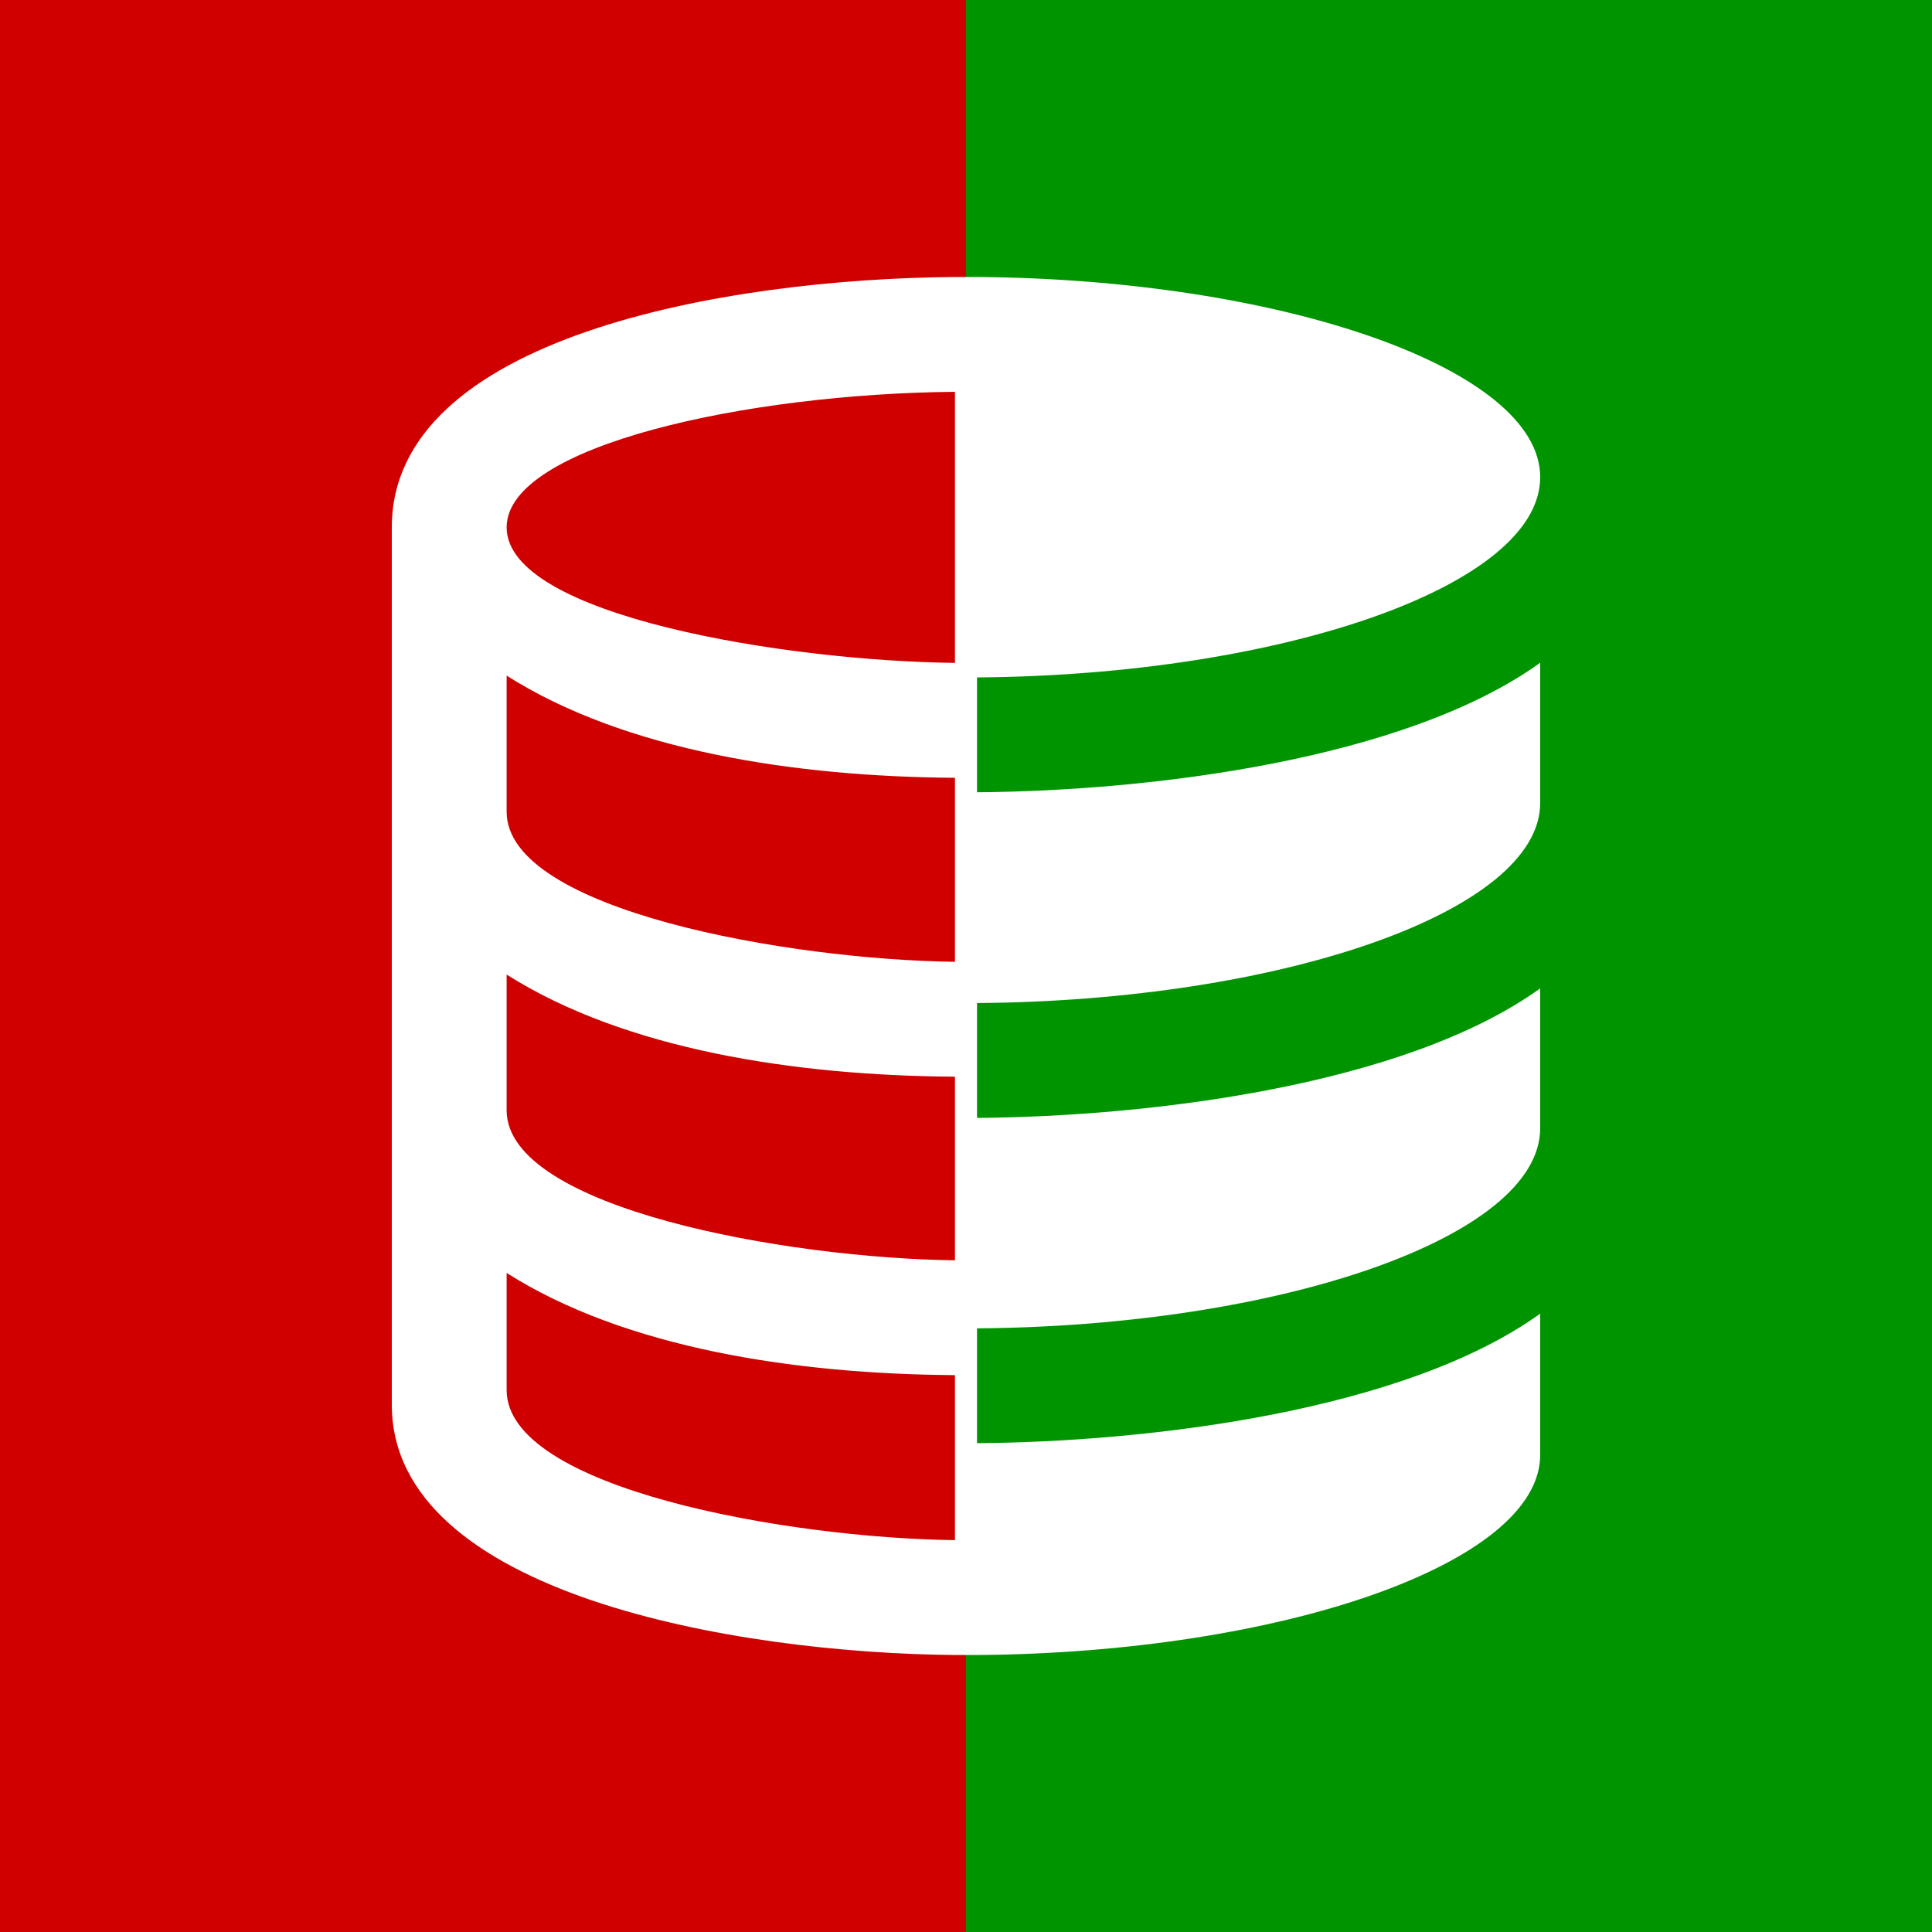
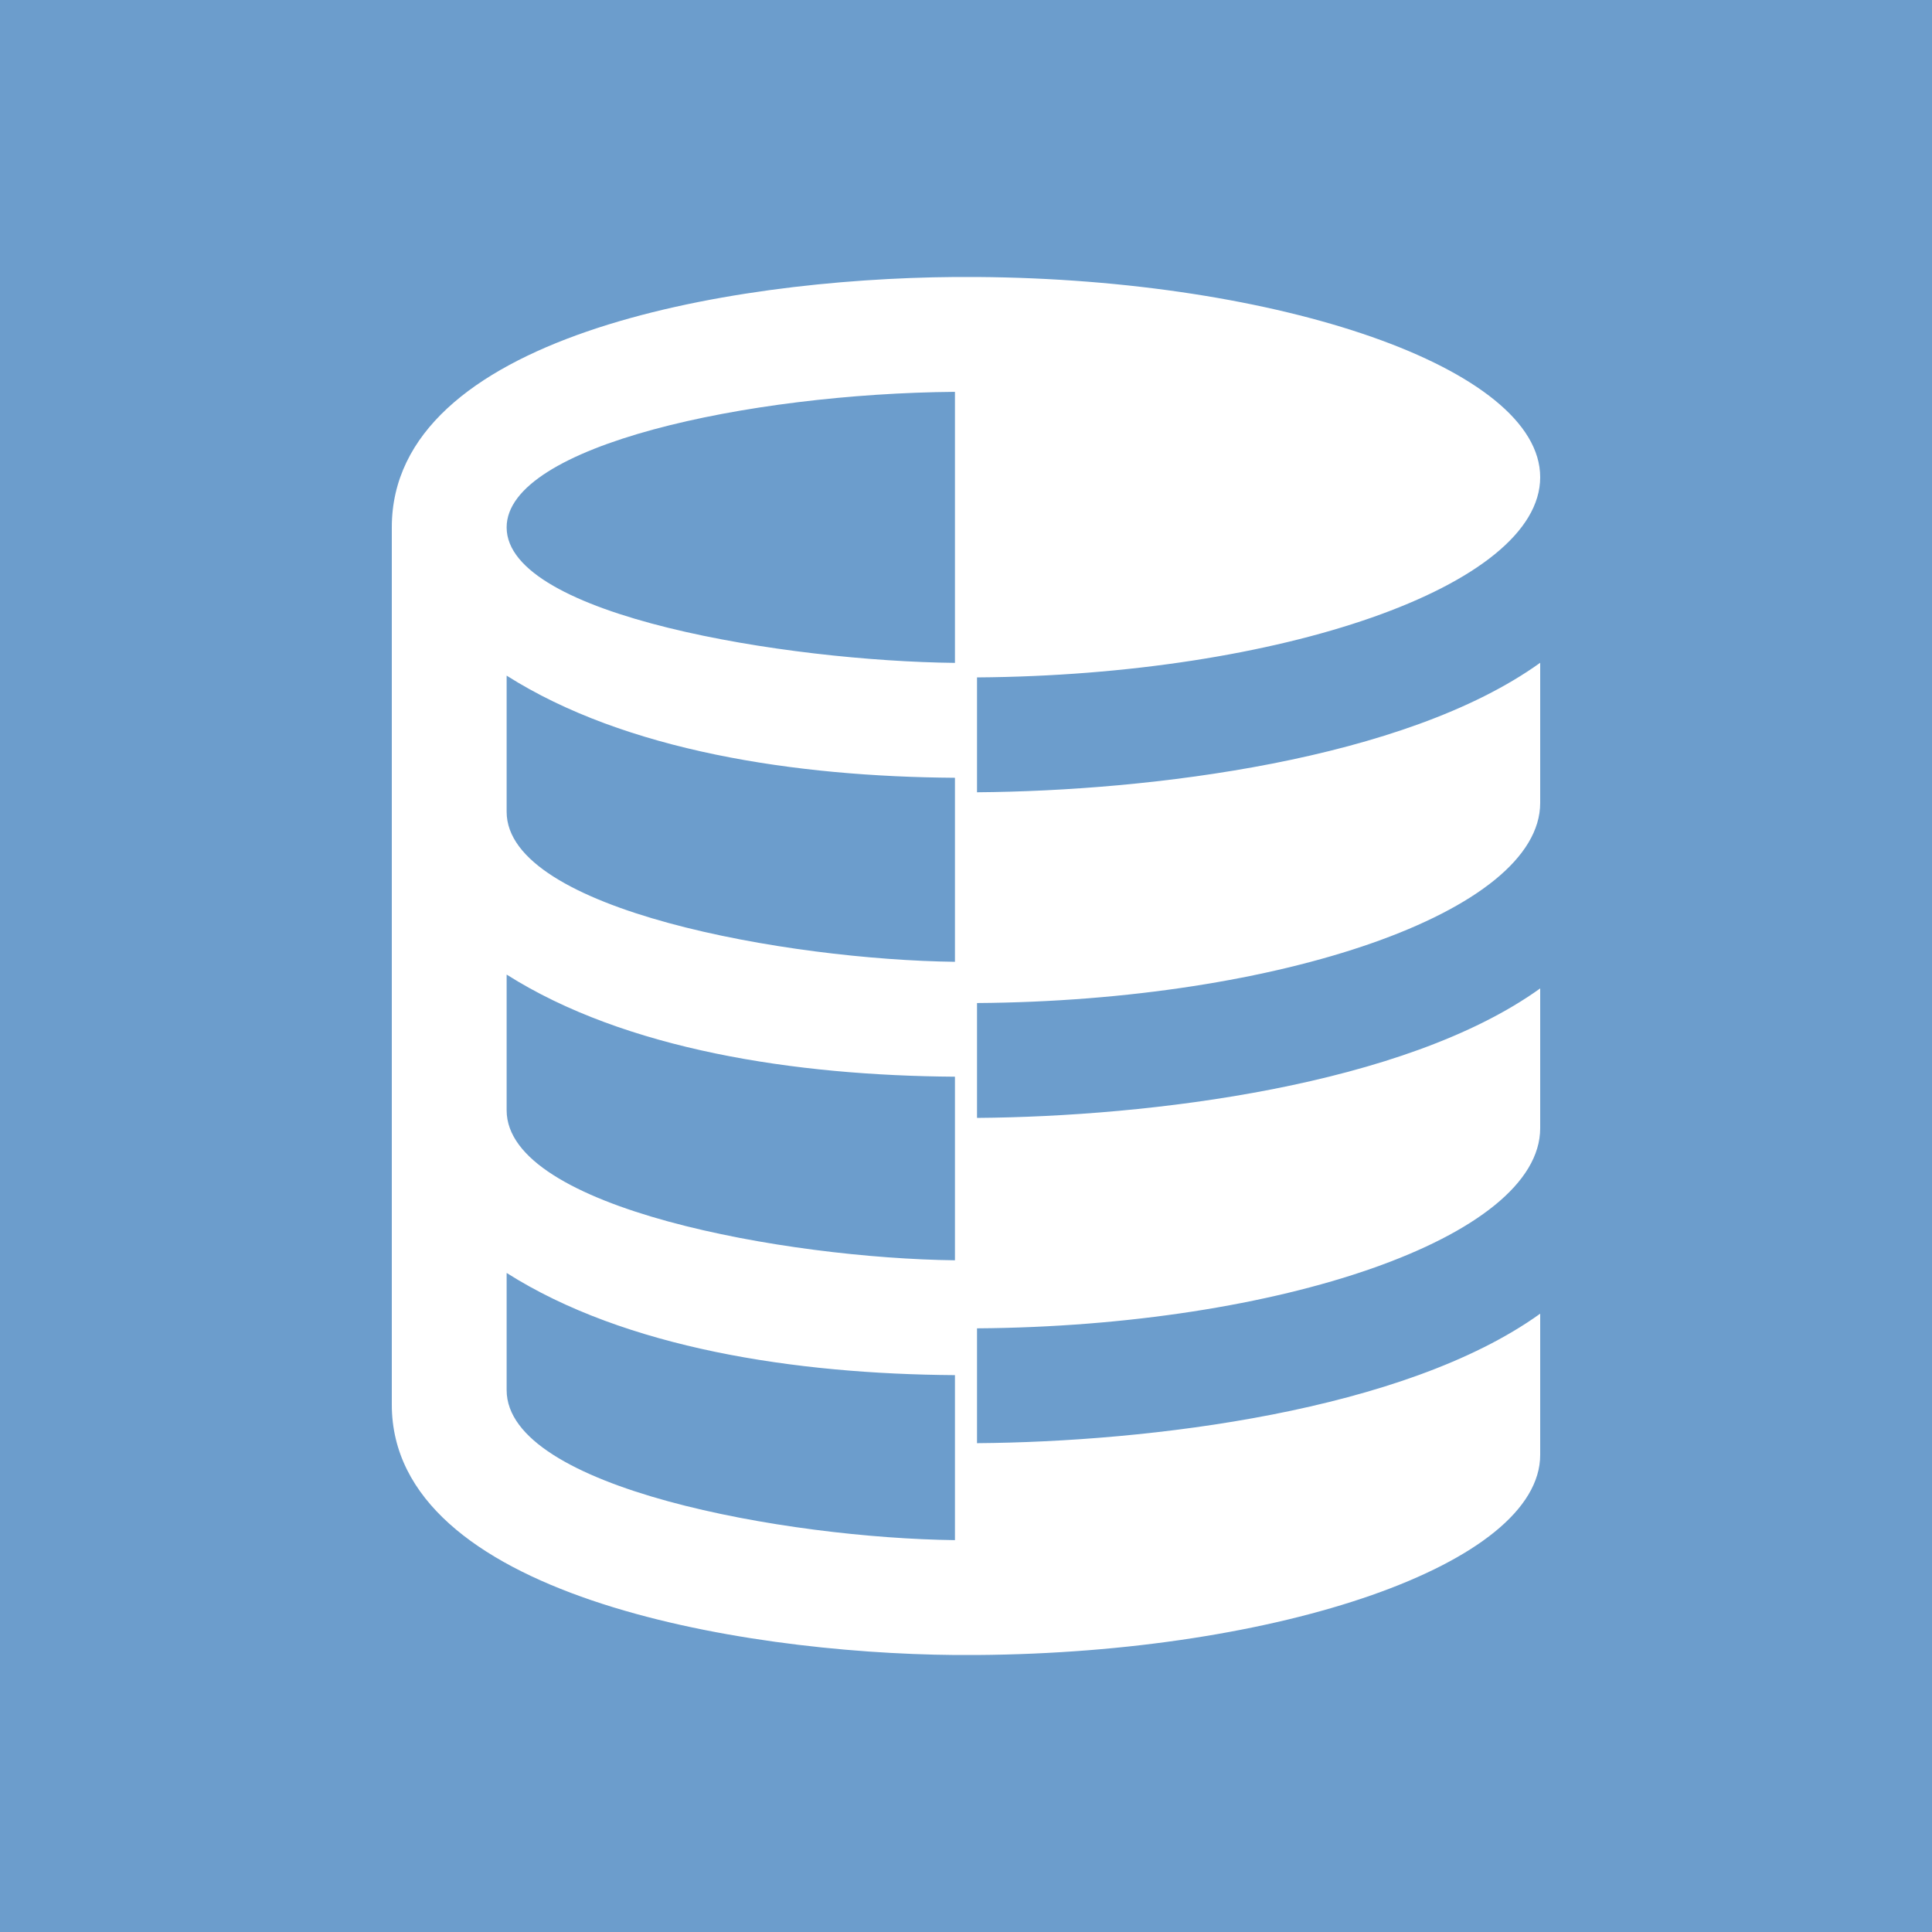
<svg xmlns="http://www.w3.org/2000/svg" viewBox="0 0 64 64">
-   <g>
-     <path d="M 0 0 L 32 0 L 32 64 L 0 64 L 0 0 Z" style="fill: rgb(208, 0, 0);" />
-     <path d="M 32 0 L 64 0 L 64 64 L 32 64 L 32 0 Z" style="fill: rgb(0, 149, 0);" />
-   </g>
+   <path d="M 0 0 L 64 0 L 64 64 L 0 64 L 0 0 Z" fill="#6C9DCC" />
  <path d="M 31.635 54.824 L 32.366 54.824 C 40.015 54.766 51.021 52.826 51.021 46.53 L 51.021 17.47 C 51.021 11.182 39.587 9.237 32.366 9.176 L 31.635 9.176 C 21.624 9.246 12.979 12.19 12.979 15.807 L 12.979 20.483 C 17.482 17.247 25.936 16.235 31.635 16.193 L 31.635 19.997 C 21.624 20.067 12.979 23.009 12.979 26.628 L 12.979 31.258 C 17.469 28.031 25.918 27.01 31.635 26.968 L 31.635 30.773 C 21.624 30.843 12.979 33.785 12.979 37.404 L 12.979 42.045 C 17.469 38.818 25.918 37.797 31.635 37.755 L 31.635 41.56 C 21.624 41.63 12.979 44.572 12.979 48.191 C 12.979 51.81 21.624 54.754 31.635 54.824 Z M 47.217 17.951 L 47.217 21.832 C 43.279 19.334 37.647 18.483 32.366 18.447 L 32.366 12.981 C 37.91 13.048 47.217 14.691 47.217 17.951 Z M 47.217 27.22 L 47.217 31.716 C 43.288 29.227 37.664 28.369 32.366 28.333 L 32.366 22.251 C 37.91 22.318 47.217 23.962 47.217 27.22 Z M 47.217 37.108 L 47.217 41.619 C 43.279 39.121 37.647 38.271 32.366 38.235 L 32.366 32.139 C 37.864 32.207 47.217 33.843 47.217 37.108 Z M 47.217 46.53 C 47.217 49.246 39.211 50.963 32.366 51.02 L 32.366 42.041 C 37.91 42.102 47.217 43.587 47.217 46.53 Z" style="stroke-opacity: 0; fill: rgb(255, 255, 255);" transform="matrix(-1, 0, 0, -1, 64, 64)" />
</svg>
